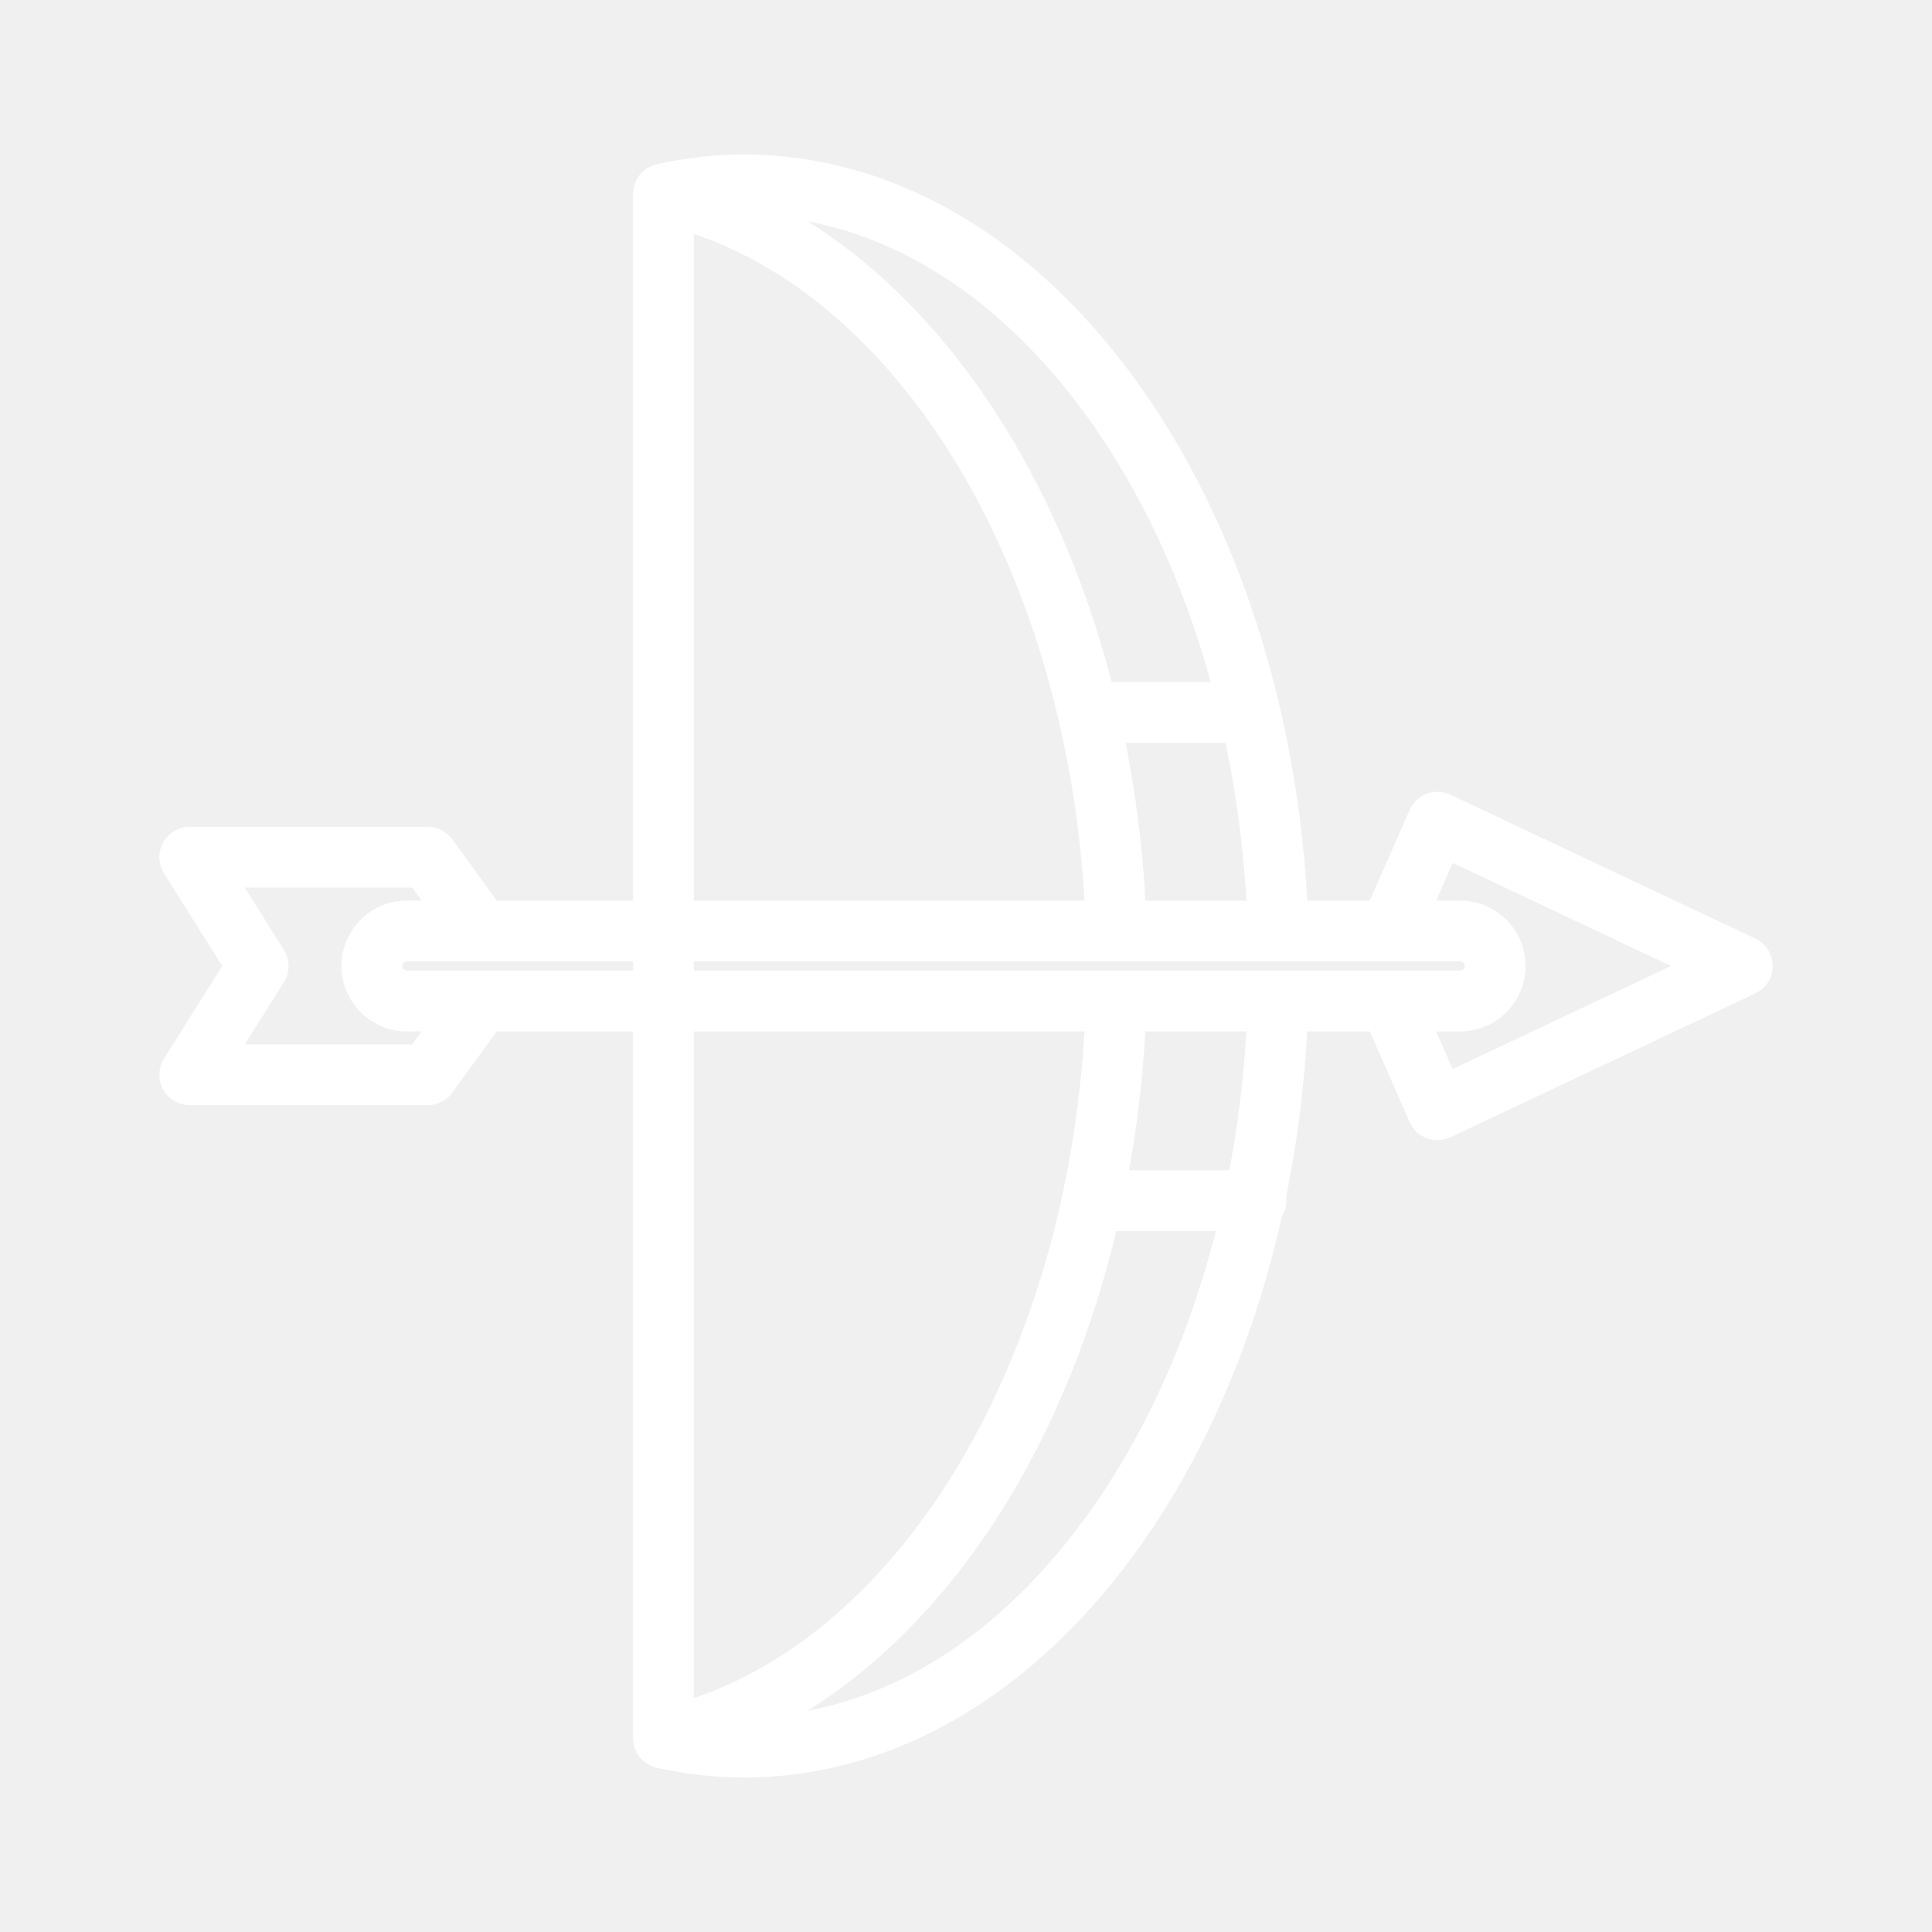
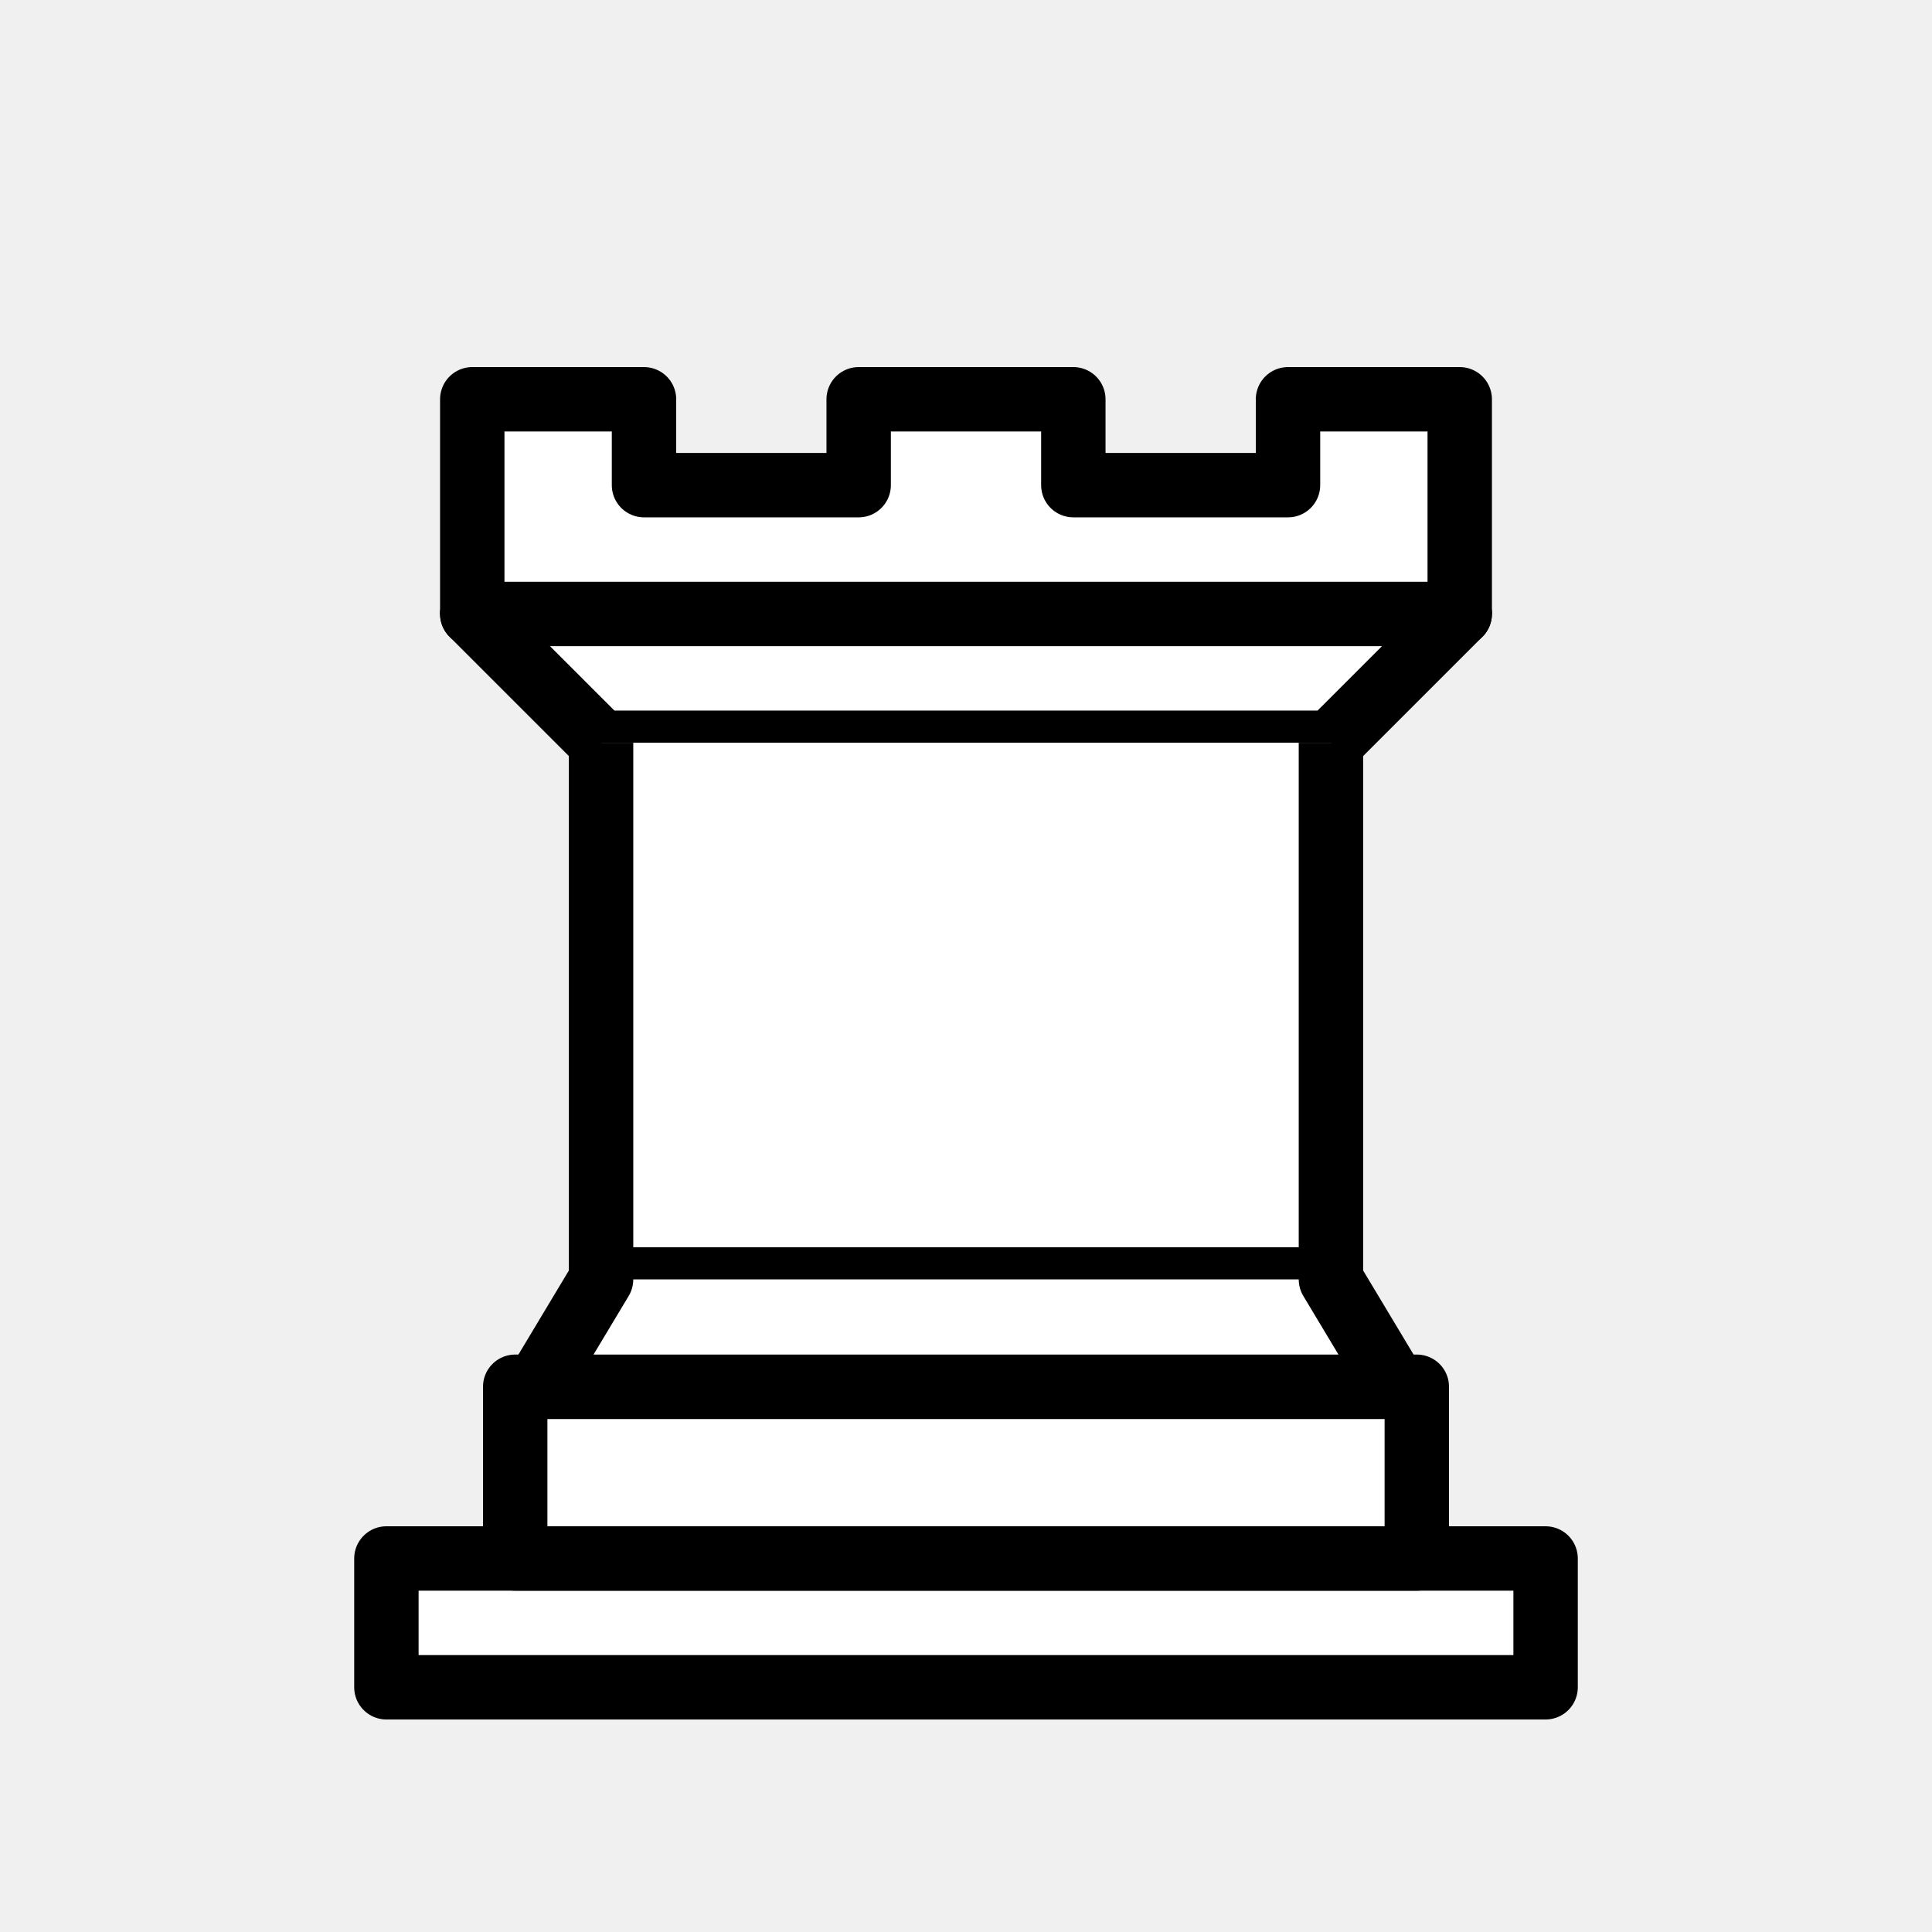
- <svg xmlns="http://www.w3.org/2000/svg" fill="#ffffff" height="800px" width="800px" version="1.1" id="Layer_1" viewBox="-51.2 -51.2 614.40 614.40" xml:space="preserve" stroke="#ffffff" stroke-width="4.096" transform="rotate(0)">
-   <g id="SVGRepo_bgCarrier" stroke-width="0" />
-   <g id="SVGRepo_tracerCarrier" stroke-linecap="round" stroke-linejoin="round" stroke="#CCCCCC" stroke-width="1.024" />
-   <g id="SVGRepo_iconCarrier">
-     <g>
-       <g>
-         <path d="M506.114,249.115l-96.93-45.736c-1.857-0.876-3.991-0.966-5.912-0.246c-1.924,0.719-3.475,2.183-4.302,4.063 l-13.233,30.052h-23.152c-0.141-2.822-0.309-5.641-0.514-8.439c-1.371-18.803-4.181-37.177-8.306-54.836 c-0.036-0.193-0.081-0.381-0.131-0.568c-9.506-40.376-25.941-76.973-48.086-106.255C272.801,23.848,230.176,0,185.526,0 c-9.116,0-18.278,1.005-27.234,2.983c-0.031,0.006-0.062,0.013-0.093,0.019c-0.022,0.005-0.045,0.009-0.068,0.014 c-0.103,0.022-0.202,0.055-0.302,0.081c-0.188,0.05-0.371,0.106-0.553,0.169c-0.138,0.048-0.277,0.095-0.412,0.15 c-0.095,0.04-0.187,0.086-0.281,0.13c-0.119,0.055-0.239,0.11-0.354,0.171c-0.088,0.047-0.174,0.098-0.259,0.148 c-0.117,0.067-0.231,0.136-0.344,0.209c-0.08,0.053-0.158,0.108-0.237,0.163c-0.113,0.079-0.222,0.161-0.33,0.247 c-0.073,0.058-0.144,0.116-0.215,0.177c-0.108,0.092-0.211,0.188-0.314,0.285c-0.064,0.062-0.129,0.122-0.192,0.186 c-0.104,0.106-0.201,0.216-0.298,0.328c-0.054,0.062-0.111,0.122-0.162,0.187c-0.116,0.142-0.224,0.29-0.33,0.442 c-0.05,0.071-0.098,0.143-0.146,0.217c-0.098,0.151-0.193,0.303-0.28,0.462c-0.049,0.087-0.09,0.179-0.136,0.268 c-0.058,0.115-0.116,0.23-0.167,0.348c-0.044,0.098-0.082,0.199-0.121,0.299c-0.046,0.116-0.089,0.232-0.129,0.351 c-0.034,0.102-0.066,0.205-0.095,0.309c-0.037,0.126-0.068,0.253-0.097,0.381c-0.023,0.099-0.047,0.199-0.066,0.3 c-0.027,0.147-0.049,0.295-0.068,0.446c-0.011,0.085-0.025,0.169-0.034,0.256c-0.022,0.239-0.037,0.479-0.037,0.723v226.802 h-46.433l-14.763-20.32c-1.432-1.971-3.722-3.138-6.158-3.138H9.134c-2.771,0-5.323,1.505-6.663,3.932 c-1.339,2.426-1.255,5.387,0.22,7.733l19.211,30.544L2.69,286.544c-1.476,2.347-1.559,5.307-0.22,7.733 c1.34,2.427,3.892,3.932,6.663,3.932h75.684c2.436,0,4.726-1.166,6.158-3.138l14.763-20.32h46.433v226.802 c0,0.244,0.014,0.484,0.036,0.723c0.008,0.086,0.022,0.171,0.034,0.256c0.019,0.149,0.04,0.298,0.068,0.445 c0.019,0.102,0.043,0.201,0.066,0.3c0.029,0.128,0.062,0.255,0.097,0.381c0.029,0.104,0.062,0.207,0.095,0.309 c0.04,0.119,0.083,0.235,0.129,0.351c0.04,0.1,0.078,0.201,0.121,0.298c0.052,0.119,0.11,0.233,0.169,0.349 c0.045,0.089,0.087,0.181,0.136,0.268c0.087,0.158,0.183,0.311,0.28,0.462c0.048,0.073,0.095,0.145,0.146,0.217 c0.106,0.15,0.214,0.298,0.33,0.442c0.052,0.064,0.109,0.124,0.162,0.187c0.097,0.112,0.195,0.222,0.298,0.328 c0.062,0.064,0.127,0.125,0.192,0.186c0.102,0.097,0.206,0.193,0.314,0.285c0.071,0.061,0.142,0.119,0.215,0.177 c0.108,0.085,0.217,0.167,0.33,0.247c0.078,0.056,0.156,0.111,0.237,0.163c0.113,0.073,0.227,0.142,0.344,0.209 c0.086,0.05,0.171,0.102,0.259,0.148c0.117,0.062,0.236,0.117,0.356,0.172c0.092,0.043,0.183,0.089,0.278,0.129 c0.137,0.057,0.279,0.105,0.42,0.153c0.179,0.063,0.361,0.117,0.546,0.166c0.1,0.026,0.2,0.059,0.302,0.081 c0.022,0.005,0.045,0.009,0.068,0.014c0.031,0.006,0.062,0.013,0.093,0.019c8.956,1.977,18.117,2.983,27.234,2.983 c78.988,0,146.019-73.803,169.021-177.16c0.8-1.205,1.268-2.648,1.268-4.203c0-0.416-0.043-0.822-0.107-1.22 c3.595-17.483,5.932-35.776,6.874-54.667h23.153l13.232,30.052c0.827,1.88,2.379,3.344,4.302,4.063 c0.861,0.322,1.763,0.482,2.664,0.482c1.112,0,2.222-0.244,3.248-0.728l96.93-45.737c2.664-1.258,4.364-3.939,4.364-6.884 S508.778,250.373,506.114,249.115z M80.939,282.984H22.914l14.423-22.933c1.558-2.476,1.558-5.629,0-8.105l-14.423-22.932h58.026 l5.982,8.233h-8.729c-10.339,0-18.751,8.412-18.751,18.751c0,10.34,8.412,18.752,18.751,18.752h8.729L80.939,282.984z M152.172,259.526H78.193v0.001c-1.912,0-3.527-1.616-3.527-3.528c0-1.912,1.615-3.527,3.527-3.527h73.979V259.526z M346.886,229.918c0.178,2.431,0.328,4.881,0.456,7.332h-36.246v-0.001c-0.183-3.652-0.412-7.299-0.699-10.906 c-1.185-14.874-3.262-29.367-6.146-43.37h35.937C343.453,198.15,345.714,213.862,346.886,229.918z M293.405,76.333 c19.209,25.401,33.877,56.741,43.121,91.415h-35.779C282.879,97.554,244.259,41.58,195.439,15.674 C231.62,18.966,266.088,40.212,293.405,76.333z M167.395,20.355c56.126,17.462,101.436,77.786,119.939,156.498 c0.014,0.07,0.034,0.139,0.049,0.208c3.781,16.132,6.444,33.028,7.835,50.492c0.256,3.207,0.459,6.449,0.628,9.697H167.395V20.355 z M167.395,491.641v-216.89h128.453C290.283,381.256,237.585,469.815,167.395,491.641z M296.942,430.847 c-27.905,39.134-63.652,62.084-101.55,65.486c27.167-14.404,51.735-38.33,71.209-69.822 c15.924-25.751,27.978-55.877,35.579-88.262h35.909C329.552,373.021,315.599,404.685,296.942,430.847z M341.443,323.026h-36.052 c2.953-15.73,4.875-31.896,5.701-48.274h36.242C346.475,291.242,344.493,307.401,341.443,323.026z M390.676,259.528 L390.676,259.528c-0.046-0.001-0.09-0.002-0.136-0.001h-35.21c-0.019,0-0.04-0.001-0.059-0.001c-0.007,0-0.013,0.001-0.02,0.001 H167.394v-7.054h223.173c0.018,0,0.036,0,0.053,0h22.519c1.912,0,3.528,1.615,3.528,3.527s-1.616,3.528-3.528,3.528H390.676z M409.752,291.517l-7.382-16.766h10.769c10.34,0,18.752-8.412,18.752-18.752c0-10.339-8.412-18.751-18.752-18.751h-10.77 l7.383-16.767l75.273,35.517L409.752,291.517z" />
-       </g>
-     </g>
+ <svg xmlns="http://www.w3.org/2000/svg" version="1.1" width="45" height="45">
+   <g style="opacity:1; fill:#ffffff; fill-opacity:1; fill-rule:evenodd; stroke:#000000; stroke-width:1.5; stroke-linecap:round;stroke-linejoin:round;stroke-miterlimit:4; stroke-dasharray:none; stroke-opacity:1;" transform="translate(0,0.3)">
+     <path d="M 9,39 L 36,39 L 36,36 L 9,36 L 9,39 z " style="stroke-linecap:butt;" />
+     <path d="M 12,36 L 12,32 L 33,32 L 33,36 L 12,36 z " style="stroke-linecap:butt;" />
+     <path d="M 11,14 L 11,9 L 15,9 L 15,11 L 20,11 L 20,9 L 25,9 L 25,11 L 30,11 L 30,9 L 34,9 L 34,14" style="stroke-linecap:butt;" />
+     <path d="M 34,14 L 31,17 L 14,17 L 11,14" />
+     <path d="M 31,17 L 31,29.5 L 14,29.5 L 14,17" style="stroke-linecap:butt; stroke-linejoin:miter;" />
+     <path d="M 31,29.5 L 32.5,32 L 12.5,32 L 14,29.5" />
+     <path d="M 11,14 L 34,14" style="fill:none; stroke:#000000; stroke-linejoin:miter;" />
  </g>
</svg>
